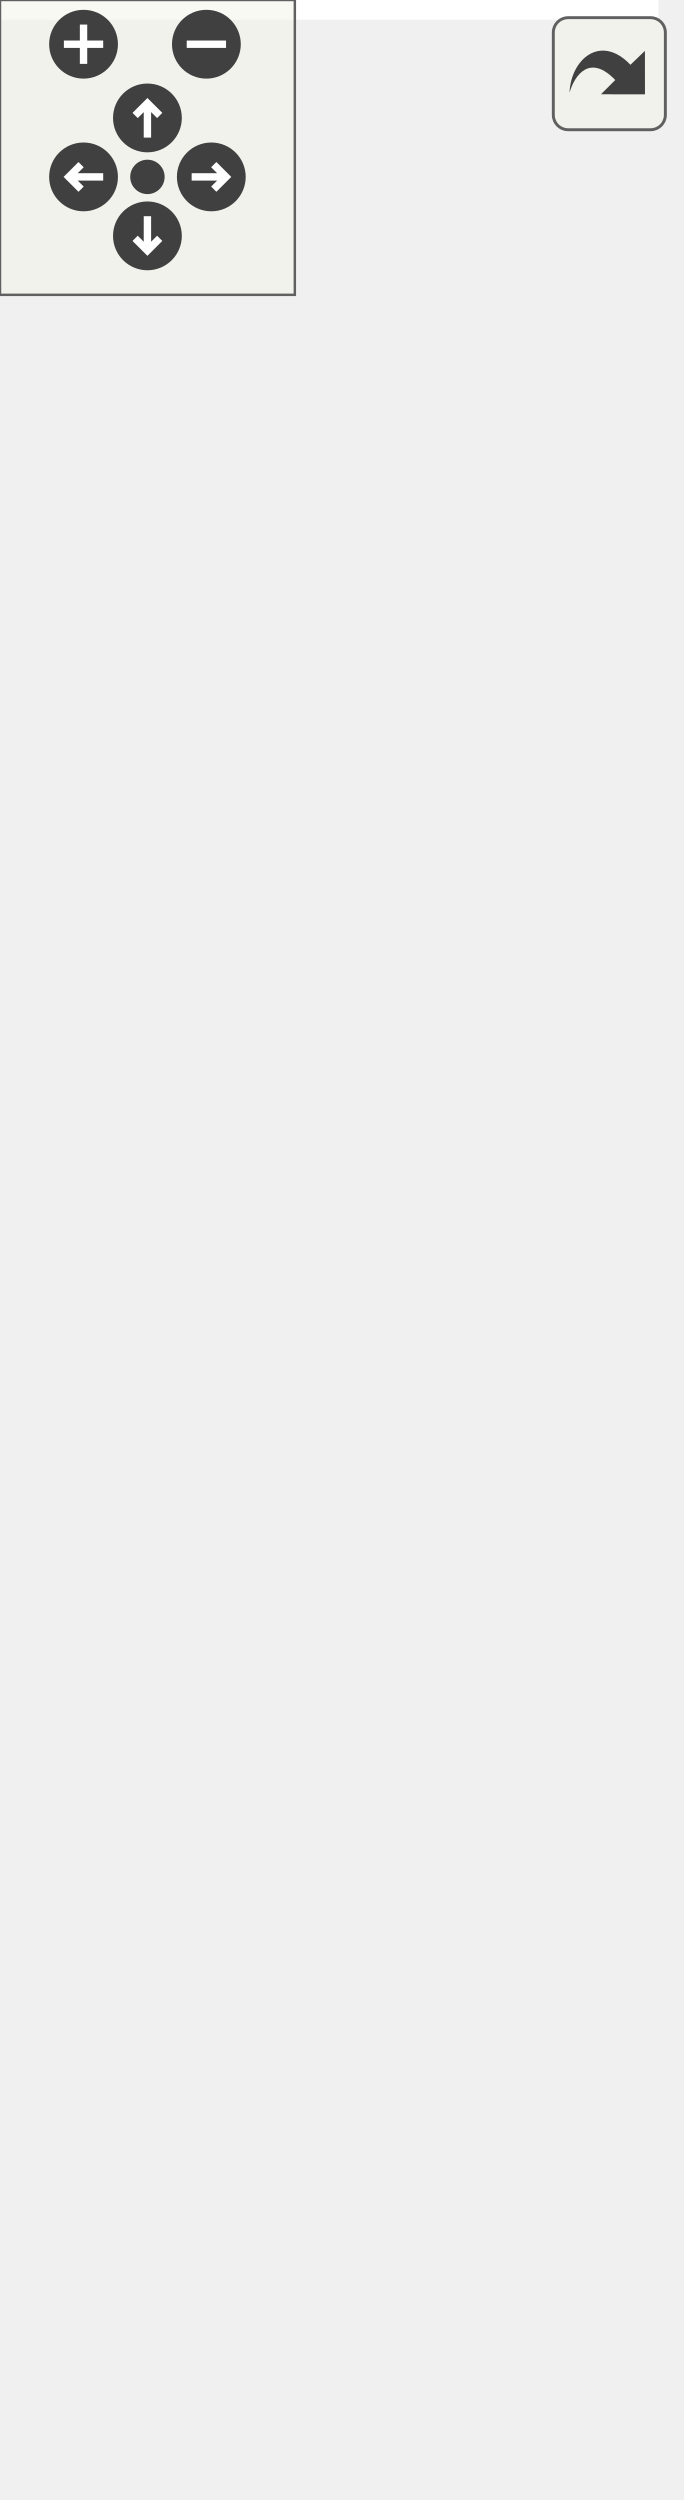
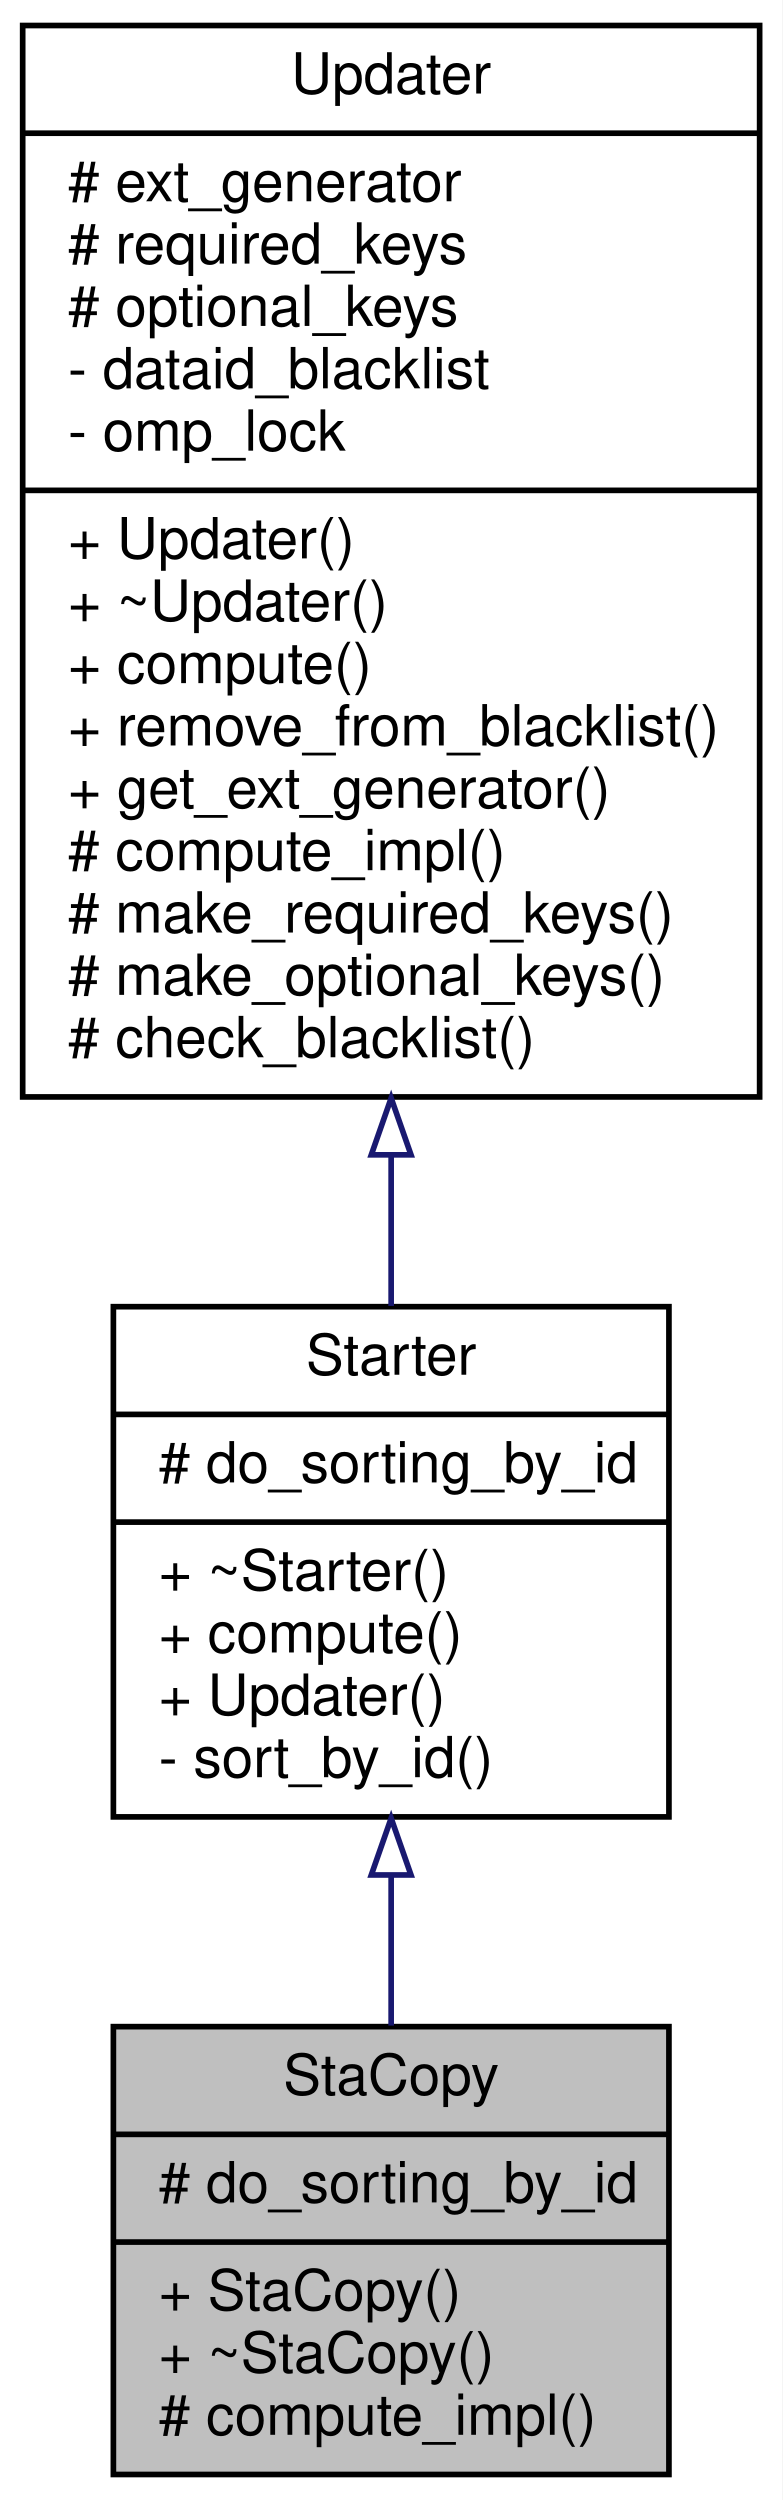
- <svg xmlns="http://www.w3.org/2000/svg" xmlns:xlink="http://www.w3.org/1999/xlink" id="main" version="1.1" xml:space="preserve">
-   <style type="text/css">
- .edge:hover path { stroke: red; }
- .edge:hover polygon { stroke: red; fill: red; }
- </style>
-   <defs>
-     <circle id="rim" cx="0" cy="0" r="7" />
-     <circle id="rim2" cx="0" cy="0" r="3.5" />
-     <g id="zoomPlus">
-       <use xlink:href="#rim" fill="#404040">
-         <set attributeName="fill" to="#808080" begin="zoomplus.mouseover" end="zoomplus.mouseout" />
-       </use>
-       <path d="M-4,0h8M0,-4v8" fill="none" stroke="white" stroke-width="1.5" pointer-events="none" />
+ <svg xmlns="http://www.w3.org/2000/svg" xmlns:xlink="http://www.w3.org/1999/xlink" width="138pt" height="441pt" viewBox="0.00 0.00 138.00 441.00">
+   <g id="graph0" class="graph" transform="scale(1 1) rotate(0) translate(4 437)">
+     <polygon fill="#ffffff" stroke="transparent" points="-4,4 -4,-437 134,-437 134,4 -4,4" />
+     <g id="node1" class="node">
+       <polygon fill="#bfbfbf" stroke="#000000" points="16,-.5 16,-79.5 114,-79.5 114,-.5 16,-.5" />
+       <text text-anchor="middle" x="65" y="-67.5" font-family="Helvetica,sans-Serif" font-size="10.00" fill="#000000">StaCopy</text>
+       <polyline fill="none" stroke="#000000" points="16,-60.5 114,-60.5 " />
+       <text text-anchor="start" x="24" y="-48.5" font-family="Helvetica,sans-Serif" font-size="10.00" fill="#000000"># do_sorting_by_id</text>
+       <polyline fill="none" stroke="#000000" points="16,-41.5 114,-41.5 " />
+       <text text-anchor="start" x="24" y="-29.5" font-family="Helvetica,sans-Serif" font-size="10.00" fill="#000000">+ StaCopy()</text>
+       <text text-anchor="start" x="24" y="-18.5" font-family="Helvetica,sans-Serif" font-size="10.00" fill="#000000">+ ~StaCopy()</text>
+       <text text-anchor="start" x="24" y="-7.5" font-family="Helvetica,sans-Serif" font-size="10.00" fill="#000000"># compute_impl()</text>
    </g>
-     <g id="zoomMin">
-       <use xlink:href="#rim" fill="#404040">
-         <set attributeName="fill" to="#808080" begin="zoomminus.mouseover" end="zoomminus.mouseout" />
-       </use>
-       <path d="M-4,0h8" fill="none" stroke="white" stroke-width="1.5" pointer-events="none" />
-     </g>
-     <g id="dirArrow">
-       <path fill="none" stroke="white" stroke-width="1.5" d="M0,-3.0v7 M-2.5,-0.5L0,-3.0L2.5,-0.5" />
-     </g>
-     <g id="resetDef">
-       <use xlink:href="#rim2" fill="#404040">
-         <set attributeName="fill" to="#808080" begin="reset.mouseover" end="reset.mouseout" />
-       </use>
-     </g>
-   </defs>
-   <svg id="graph" class="graph">
-     <g id="viewport">
-       <polygon fill="#ffffff" stroke="transparent" points="-4,4 -4,-448 134,-448 134,4 -4,4" />
-       <g id="node1" class="node">
-         <polygon fill="#bfbfbf" stroke="#000000" points="19,-.5 19,-90.5 111,-90.5 111,-.5 19,-.5" />
-         <text text-anchor="middle" x="65" y="-78.5" font-family="Helvetica,sans-Serif" font-size="10.00" fill="#000000">StaCopy</text>
-         <polyline fill="none" stroke="#000000" points="19,-71.5 111,-71.5 " />
-         <text text-anchor="middle" x="65" y="-59.5" font-family="Helvetica,sans-Serif" font-size="10.00" fill="#000000"> </text>
-         <polyline fill="none" stroke="#000000" points="19,-52.5 111,-52.5 " />
-         <text text-anchor="start" x="27" y="-40.5" font-family="Helvetica,sans-Serif" font-size="10.00" fill="#000000">+ StaCopy()</text>
-         <text text-anchor="start" x="27" y="-29.5" font-family="Helvetica,sans-Serif" font-size="10.00" fill="#000000">+ ~StaCopy()</text>
-         <text text-anchor="start" x="27" y="-18.5" font-family="Helvetica,sans-Serif" font-size="10.00" fill="#000000">+ compute()</text>
-         <text text-anchor="start" x="27" y="-7.5" font-family="Helvetica,sans-Serif" font-size="10.00" fill="#000000"># compute_impl()</text>
-       </g>
-       <g id="node2" class="node">
-         <g id="a_node2">
-           <a xlink:href="classStarter.html" target="_top" xlink:title="Starter sets some properties to an empty Element object. ">
-             <polygon fill="#ffffff" stroke="#000000" points="28,-127.5 28,-217.5 102,-217.5 102,-127.5 28,-127.5" />
-             <text text-anchor="middle" x="65" y="-205.5" font-family="Helvetica,sans-Serif" font-size="10.00" fill="#000000">Starter</text>
-             <polyline fill="none" stroke="#000000" points="28,-198.5 102,-198.5 " />
-             <text text-anchor="middle" x="65" y="-186.5" font-family="Helvetica,sans-Serif" font-size="10.00" fill="#000000"> </text>
-             <polyline fill="none" stroke="#000000" points="28,-179.5 102,-179.5 " />
-             <text text-anchor="start" x="36" y="-167.5" font-family="Helvetica,sans-Serif" font-size="10.00" fill="#000000">+ ~Starter()</text>
-             <text text-anchor="start" x="36" y="-156.5" font-family="Helvetica,sans-Serif" font-size="10.00" fill="#000000">+ compute()</text>
-             <text text-anchor="start" x="36" y="-145.5" font-family="Helvetica,sans-Serif" font-size="10.00" fill="#000000">+ Updater()</text>
-             <text text-anchor="start" x="36" y="-134.5" font-family="Helvetica,sans-Serif" font-size="10.00" fill="#000000">- sort_by_id()</text>
-           </a>
-         </g>
-       </g>
-       <g id="edge1" class="edge">
-         <path fill="none" stroke="#191970" d="M65,-117.201C65,-108.423 65,-99.433 65,-90.916" />
-         <polygon fill="none" stroke="#191970" points="61.5,-117.367 65,-127.367 68.5,-117.367 61.5,-117.367" />
-       </g>
-       <g id="node3" class="node">
-         <g id="a_node3">
-           <a xlink:href="classUpdater.html" target="_top" xlink:title="Updater is an abstract class to update data held by an Element object. ">
-             <polygon fill="#ffffff" stroke="#000000" points="0,-254.5 0,-443.5 130,-443.5 130,-254.5 0,-254.5" />
-             <text text-anchor="middle" x="65" y="-431.5" font-family="Helvetica,sans-Serif" font-size="10.00" fill="#000000">Updater</text>
-             <polyline fill="none" stroke="#000000" points="0,-424.5 130,-424.5 " />
-             <text text-anchor="start" x="8" y="-412.5" font-family="Helvetica,sans-Serif" font-size="10.00" fill="#000000"># ext_generator</text>
-             <text text-anchor="start" x="8" y="-401.5" font-family="Helvetica,sans-Serif" font-size="10.00" fill="#000000"># required_keys</text>
-             <text text-anchor="start" x="8" y="-390.5" font-family="Helvetica,sans-Serif" font-size="10.00" fill="#000000"># optional_keys</text>
-             <text text-anchor="start" x="8" y="-379.5" font-family="Helvetica,sans-Serif" font-size="10.00" fill="#000000">- dataid_blacklist</text>
-             <text text-anchor="start" x="8" y="-368.5" font-family="Helvetica,sans-Serif" font-size="10.00" fill="#000000">- omp_lock</text>
-             <polyline fill="none" stroke="#000000" points="0,-361.5 130,-361.5 " />
-             <text text-anchor="start" x="8" y="-349.5" font-family="Helvetica,sans-Serif" font-size="10.00" fill="#000000">+ Updater()</text>
-             <text text-anchor="start" x="8" y="-338.5" font-family="Helvetica,sans-Serif" font-size="10.00" fill="#000000">+ ~Updater()</text>
-             <text text-anchor="start" x="8" y="-327.5" font-family="Helvetica,sans-Serif" font-size="10.00" fill="#000000">+ compute()</text>
-             <text text-anchor="start" x="8" y="-316.5" font-family="Helvetica,sans-Serif" font-size="10.00" fill="#000000">+ remove_from_blacklist()</text>
-             <text text-anchor="start" x="8" y="-305.5" font-family="Helvetica,sans-Serif" font-size="10.00" fill="#000000">+ get_ext_generator()</text>
-             <text text-anchor="start" x="8" y="-294.5" font-family="Helvetica,sans-Serif" font-size="10.00" fill="#000000"># compute_impl()</text>
-             <text text-anchor="start" x="8" y="-283.5" font-family="Helvetica,sans-Serif" font-size="10.00" fill="#000000"># make_required_keys()</text>
-             <text text-anchor="start" x="8" y="-272.5" font-family="Helvetica,sans-Serif" font-size="10.00" fill="#000000"># make_optional_keys()</text>
-             <text text-anchor="start" x="8" y="-261.5" font-family="Helvetica,sans-Serif" font-size="10.00" fill="#000000"># check_blacklist()</text>
-           </a>
-         </g>
-       </g>
-       <g id="edge2" class="edge">
-         <path fill="none" stroke="#191970" d="M65,-244.184C65,-234.941 65,-225.951 65,-217.636" />
-         <polygon fill="none" stroke="#191970" points="61.5,-244.292 65,-254.292 68.5,-244.292 61.5,-244.292" />
+     <g id="node2" class="node">
+       <g id="a_node2">
+         <a xlink:href="classStarter.html" target="_top" xlink:title="Starter sets some properties to an empty Element object. ">
+           <polygon fill="#ffffff" stroke="#000000" points="16,-116.5 16,-206.5 114,-206.5 114,-116.5 16,-116.5" />
+           <text text-anchor="middle" x="65" y="-194.5" font-family="Helvetica,sans-Serif" font-size="10.00" fill="#000000">Starter</text>
+           <polyline fill="none" stroke="#000000" points="16,-187.5 114,-187.5 " />
+           <text text-anchor="start" x="24" y="-175.5" font-family="Helvetica,sans-Serif" font-size="10.00" fill="#000000"># do_sorting_by_id</text>
+           <polyline fill="none" stroke="#000000" points="16,-168.5 114,-168.5 " />
+           <text text-anchor="start" x="24" y="-156.5" font-family="Helvetica,sans-Serif" font-size="10.00" fill="#000000">+ ~Starter()</text>
+           <text text-anchor="start" x="24" y="-145.5" font-family="Helvetica,sans-Serif" font-size="10.00" fill="#000000">+ compute()</text>
+           <text text-anchor="start" x="24" y="-134.5" font-family="Helvetica,sans-Serif" font-size="10.00" fill="#000000">+ Updater()</text>
+           <text text-anchor="start" x="24" y="-123.5" font-family="Helvetica,sans-Serif" font-size="10.00" fill="#000000">- sort_by_id()</text>
+         </a>
      </g>
    </g>
-   </svg>
-   <g id="navigator" transform="translate(0 0)" fill="#404254">
-     <rect fill="#f2f5e9" fill-opacity="0.5" stroke="#606060" stroke-width=".5" x="0" y="0" width="60" height="60" />
-     <use id="zoomplus" xlink:href="#zoomPlus" x="17" y="9" />
-     <use id="zoomminus" xlink:href="#zoomMin" x="42" y="9" />
-     <use id="reset" xlink:href="#resetDef" x="30" y="36" />
-     <g id="arrowUp" xlink:href="#dirArrow" transform="translate(30 24)">
-       <use xlink:href="#rim" fill="#404040">
-         <set attributeName="fill" to="#808080" begin="arrowUp.mouseover" end="arrowUp.mouseout" />
-       </use>
-       <path fill="none" stroke="white" stroke-width="1.5" d="M0,-3.0v7 M-2.5,-0.5L0,-3.0L2.5,-0.5" />
+     <g id="edge1" class="edge">
+       <path fill="none" stroke="#191970" d="M65,-106.254C65,-97.296 65,-88.176 65,-79.684" />
+       <polygon fill="none" stroke="#191970" points="61.5,-106.258 65,-116.258 68.5,-106.258 61.5,-106.258" />
    </g>
-     <g id="arrowRight" xlink:href="#dirArrow" transform="rotate(90) translate(36 -43)">
-       <use xlink:href="#rim" fill="#404040">
-         <set attributeName="fill" to="#808080" begin="arrowRight.mouseover" end="arrowRight.mouseout" />
-       </use>
-       <path fill="none" stroke="white" stroke-width="1.5" d="M0,-3.0v7 M-2.5,-0.5L0,-3.0L2.5,-0.5" />
+     <g id="node3" class="node">
+       <g id="a_node3">
+         <a xlink:href="classUpdater.html" target="_top" xlink:title="Updater is an abstract class to update data held by an Element object. ">
+           <polygon fill="#ffffff" stroke="#000000" points="0,-243.5 0,-432.5 130,-432.5 130,-243.5 0,-243.5" />
+           <text text-anchor="middle" x="65" y="-420.5" font-family="Helvetica,sans-Serif" font-size="10.00" fill="#000000">Updater</text>
+           <polyline fill="none" stroke="#000000" points="0,-413.5 130,-413.5 " />
+           <text text-anchor="start" x="8" y="-401.5" font-family="Helvetica,sans-Serif" font-size="10.00" fill="#000000"># ext_generator</text>
+           <text text-anchor="start" x="8" y="-390.5" font-family="Helvetica,sans-Serif" font-size="10.00" fill="#000000"># required_keys</text>
+           <text text-anchor="start" x="8" y="-379.5" font-family="Helvetica,sans-Serif" font-size="10.00" fill="#000000"># optional_keys</text>
+           <text text-anchor="start" x="8" y="-368.5" font-family="Helvetica,sans-Serif" font-size="10.00" fill="#000000">- dataid_blacklist</text>
+           <text text-anchor="start" x="8" y="-357.5" font-family="Helvetica,sans-Serif" font-size="10.00" fill="#000000">- omp_lock</text>
+           <polyline fill="none" stroke="#000000" points="0,-350.5 130,-350.5 " />
+           <text text-anchor="start" x="8" y="-338.5" font-family="Helvetica,sans-Serif" font-size="10.00" fill="#000000">+ Updater()</text>
+           <text text-anchor="start" x="8" y="-327.5" font-family="Helvetica,sans-Serif" font-size="10.00" fill="#000000">+ ~Updater()</text>
+           <text text-anchor="start" x="8" y="-316.5" font-family="Helvetica,sans-Serif" font-size="10.00" fill="#000000">+ compute()</text>
+           <text text-anchor="start" x="8" y="-305.5" font-family="Helvetica,sans-Serif" font-size="10.00" fill="#000000">+ remove_from_blacklist()</text>
+           <text text-anchor="start" x="8" y="-294.5" font-family="Helvetica,sans-Serif" font-size="10.00" fill="#000000">+ get_ext_generator()</text>
+           <text text-anchor="start" x="8" y="-283.5" font-family="Helvetica,sans-Serif" font-size="10.00" fill="#000000"># compute_impl()</text>
+           <text text-anchor="start" x="8" y="-272.5" font-family="Helvetica,sans-Serif" font-size="10.00" fill="#000000"># make_required_keys()</text>
+           <text text-anchor="start" x="8" y="-261.5" font-family="Helvetica,sans-Serif" font-size="10.00" fill="#000000"># make_optional_keys()</text>
+           <text text-anchor="start" x="8" y="-250.5" font-family="Helvetica,sans-Serif" font-size="10.00" fill="#000000"># check_blacklist()</text>
+         </a>
+       </g>
    </g>
-     <g id="arrowDown" xlink:href="#dirArrow" transform="rotate(180) translate(-30 -48)">
-       <use xlink:href="#rim" fill="#404040">
-         <set attributeName="fill" to="#808080" begin="arrowDown.mouseover" end="arrowDown.mouseout" />
-       </use>
-       <path fill="none" stroke="white" stroke-width="1.5" d="M0,-3.0v7 M-2.5,-0.5L0,-3.0L2.5,-0.5" />
-     </g>
-     <g id="arrowLeft" xlink:href="#dirArrow" transform="rotate(270) translate(-36 17)">
-       <use xlink:href="#rim" fill="#404040">
-         <set attributeName="fill" to="#808080" begin="arrowLeft.mouseover" end="arrowLeft.mouseout" />
-       </use>
-       <path fill="none" stroke="white" stroke-width="1.5" d="M0,-3.0v7 M-2.5,-0.5L0,-3.0L2.5,-0.5" />
+     <g id="edge2" class="edge">
+       <path fill="none" stroke="#191970" d="M65,-233.184C65,-223.941 65,-214.951 65,-206.636" />
+       <polygon fill="none" stroke="#191970" points="61.5,-233.292 65,-243.292 68.5,-233.292 61.5,-233.292" />
    </g>
  </g>
-   <svg viewBox="0 0 15 15" width="100%" height="30px" preserveAspectRatio="xMaxYMin meet">
-     <g id="arrow_out" transform="scale(0.3 0.3)">
-       <a xlink:href="classStaCopy__inherit__graph_org.svg" target="_base">
-         <rect id="button" ry="5" rx="5" y="6" x="6" height="38" width="38" fill="#f2f5e9" fill-opacity="0.5" stroke="#606060" stroke-width="1.0" />
-         <path id="arrow" d="M 11.5,31.437 C 11.94,20.098 22.043,11.323 32.159,21.979 L 37.069,17.246 C 37.069,17.246 37.088,32 37.088,32 L 22.16,31.978 C 22.16,31.978 26.998,27.14 26.998,27.14 C 18.529,18.264 13.292,25.23 11.5,31.437 z" style="fill:#404040;" />
-       </a>
-     </g>
-   </svg>
</svg>
